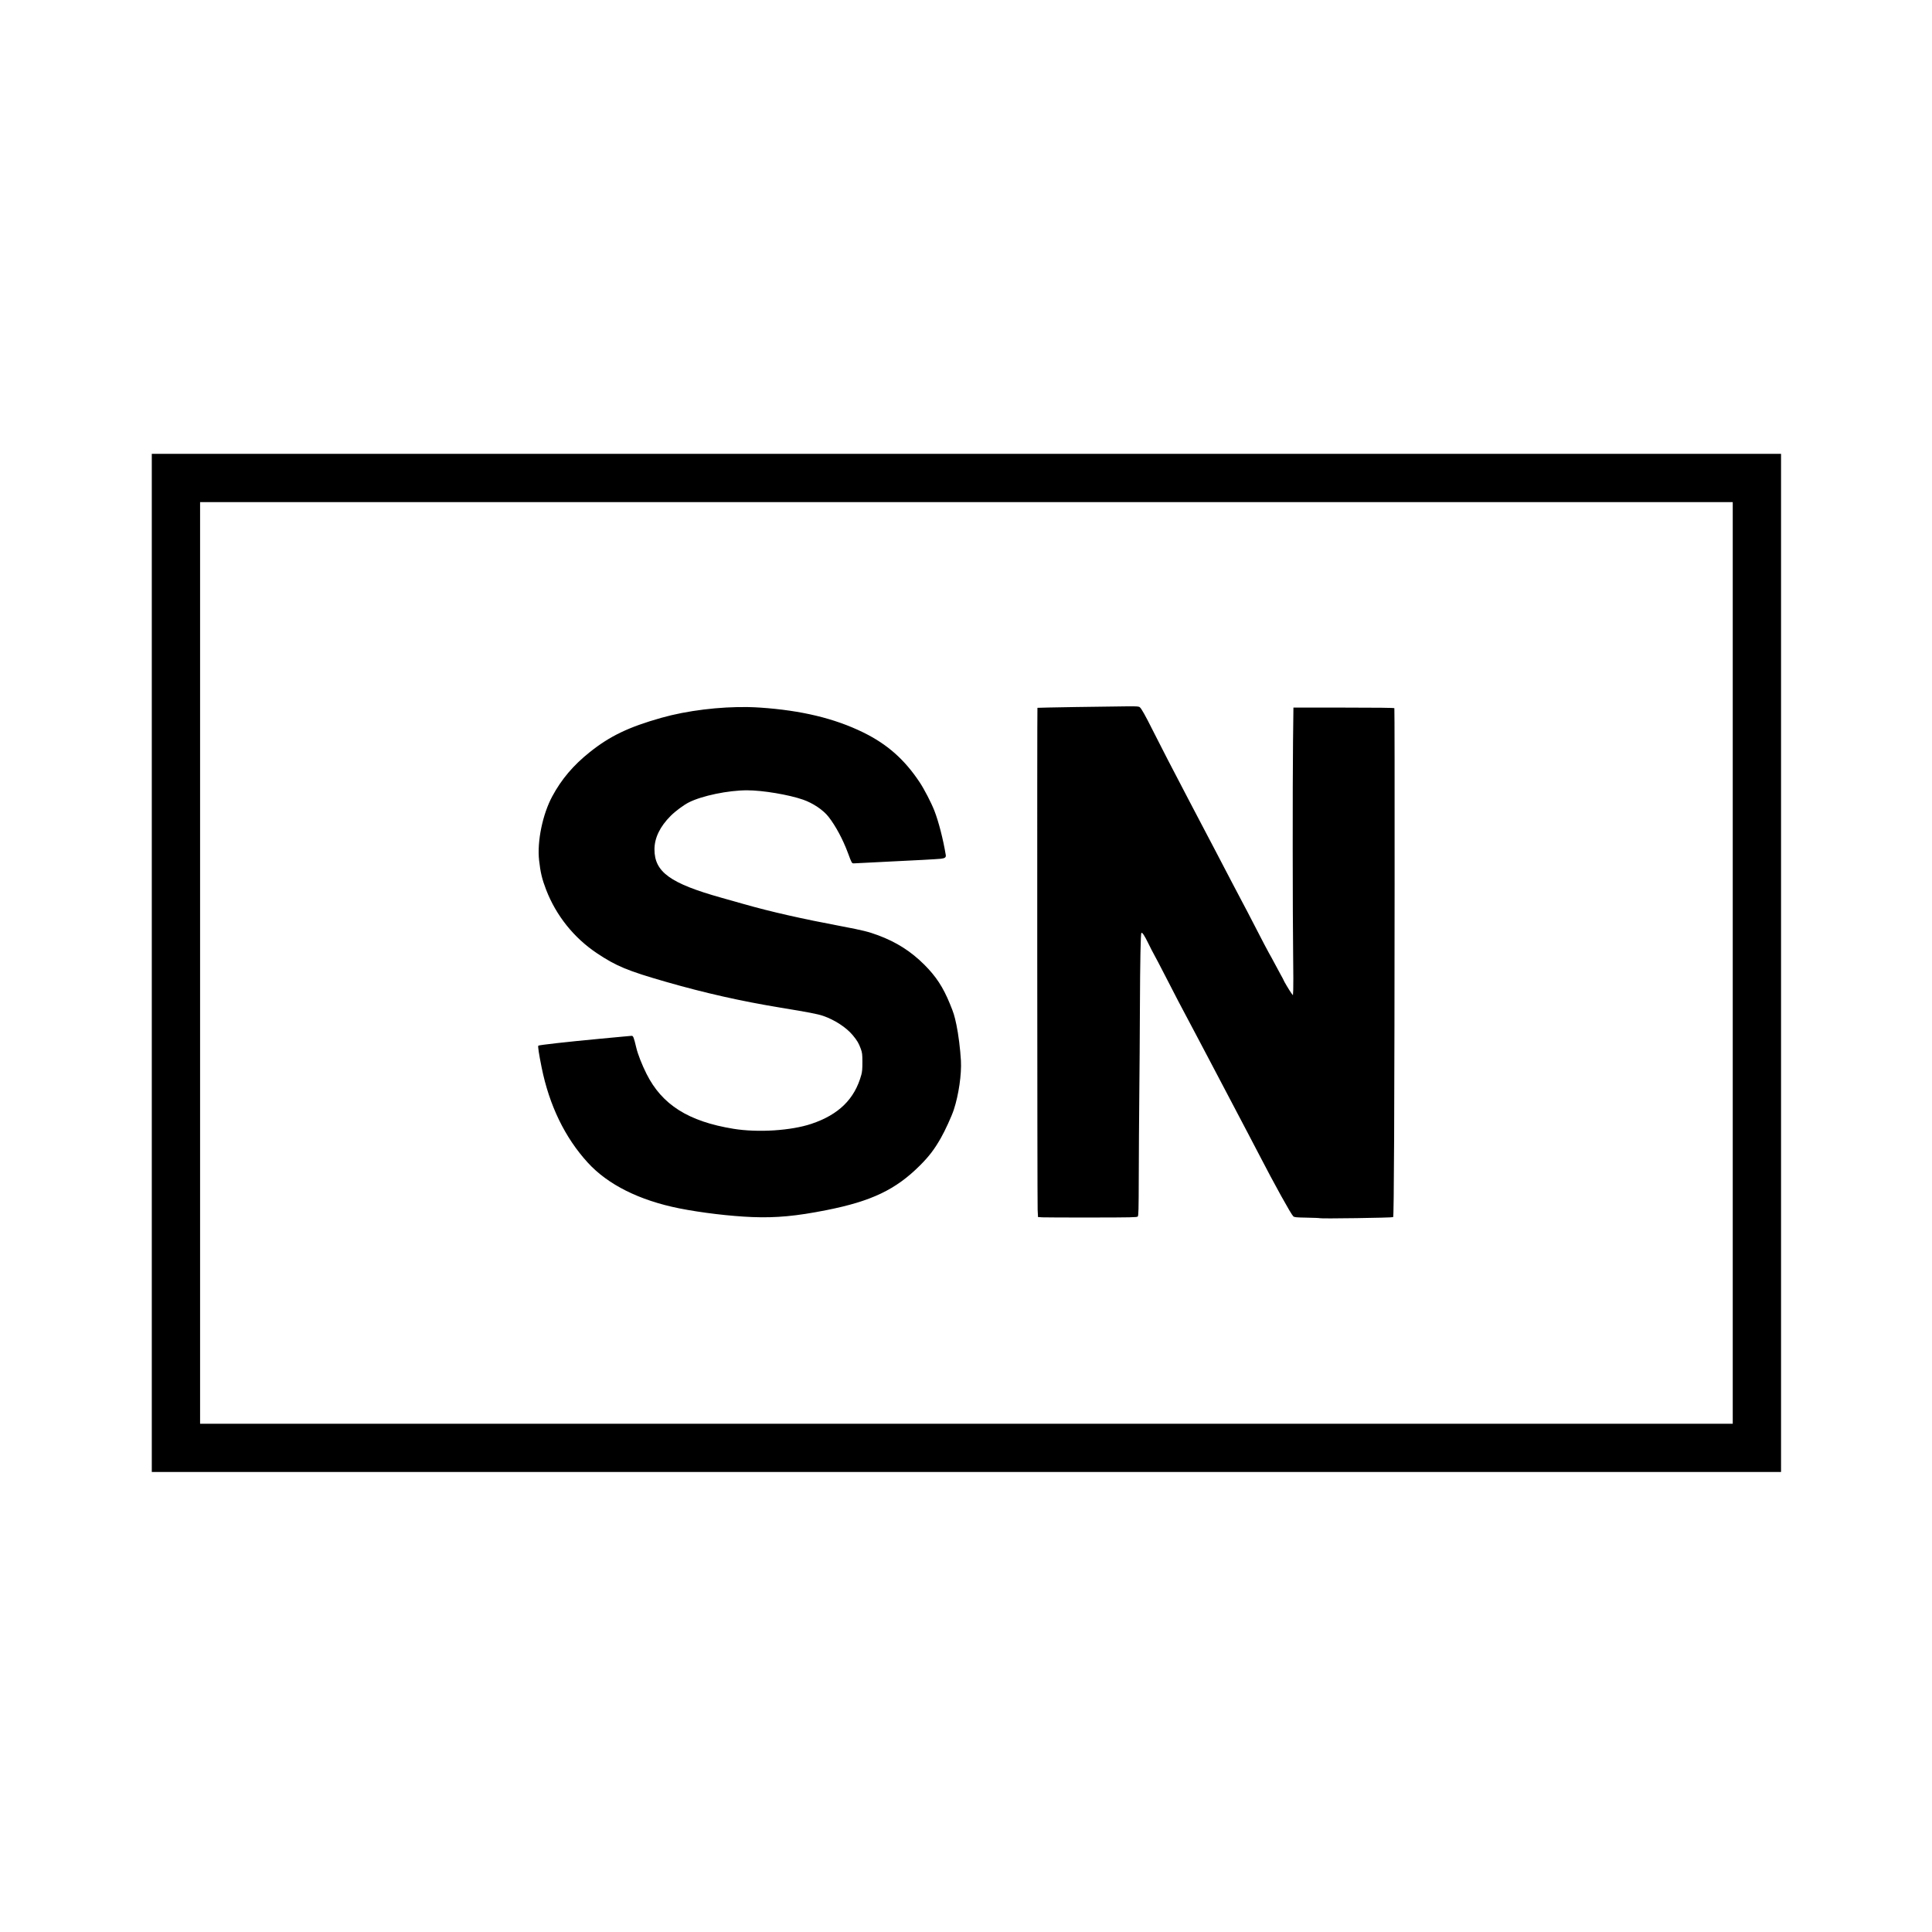
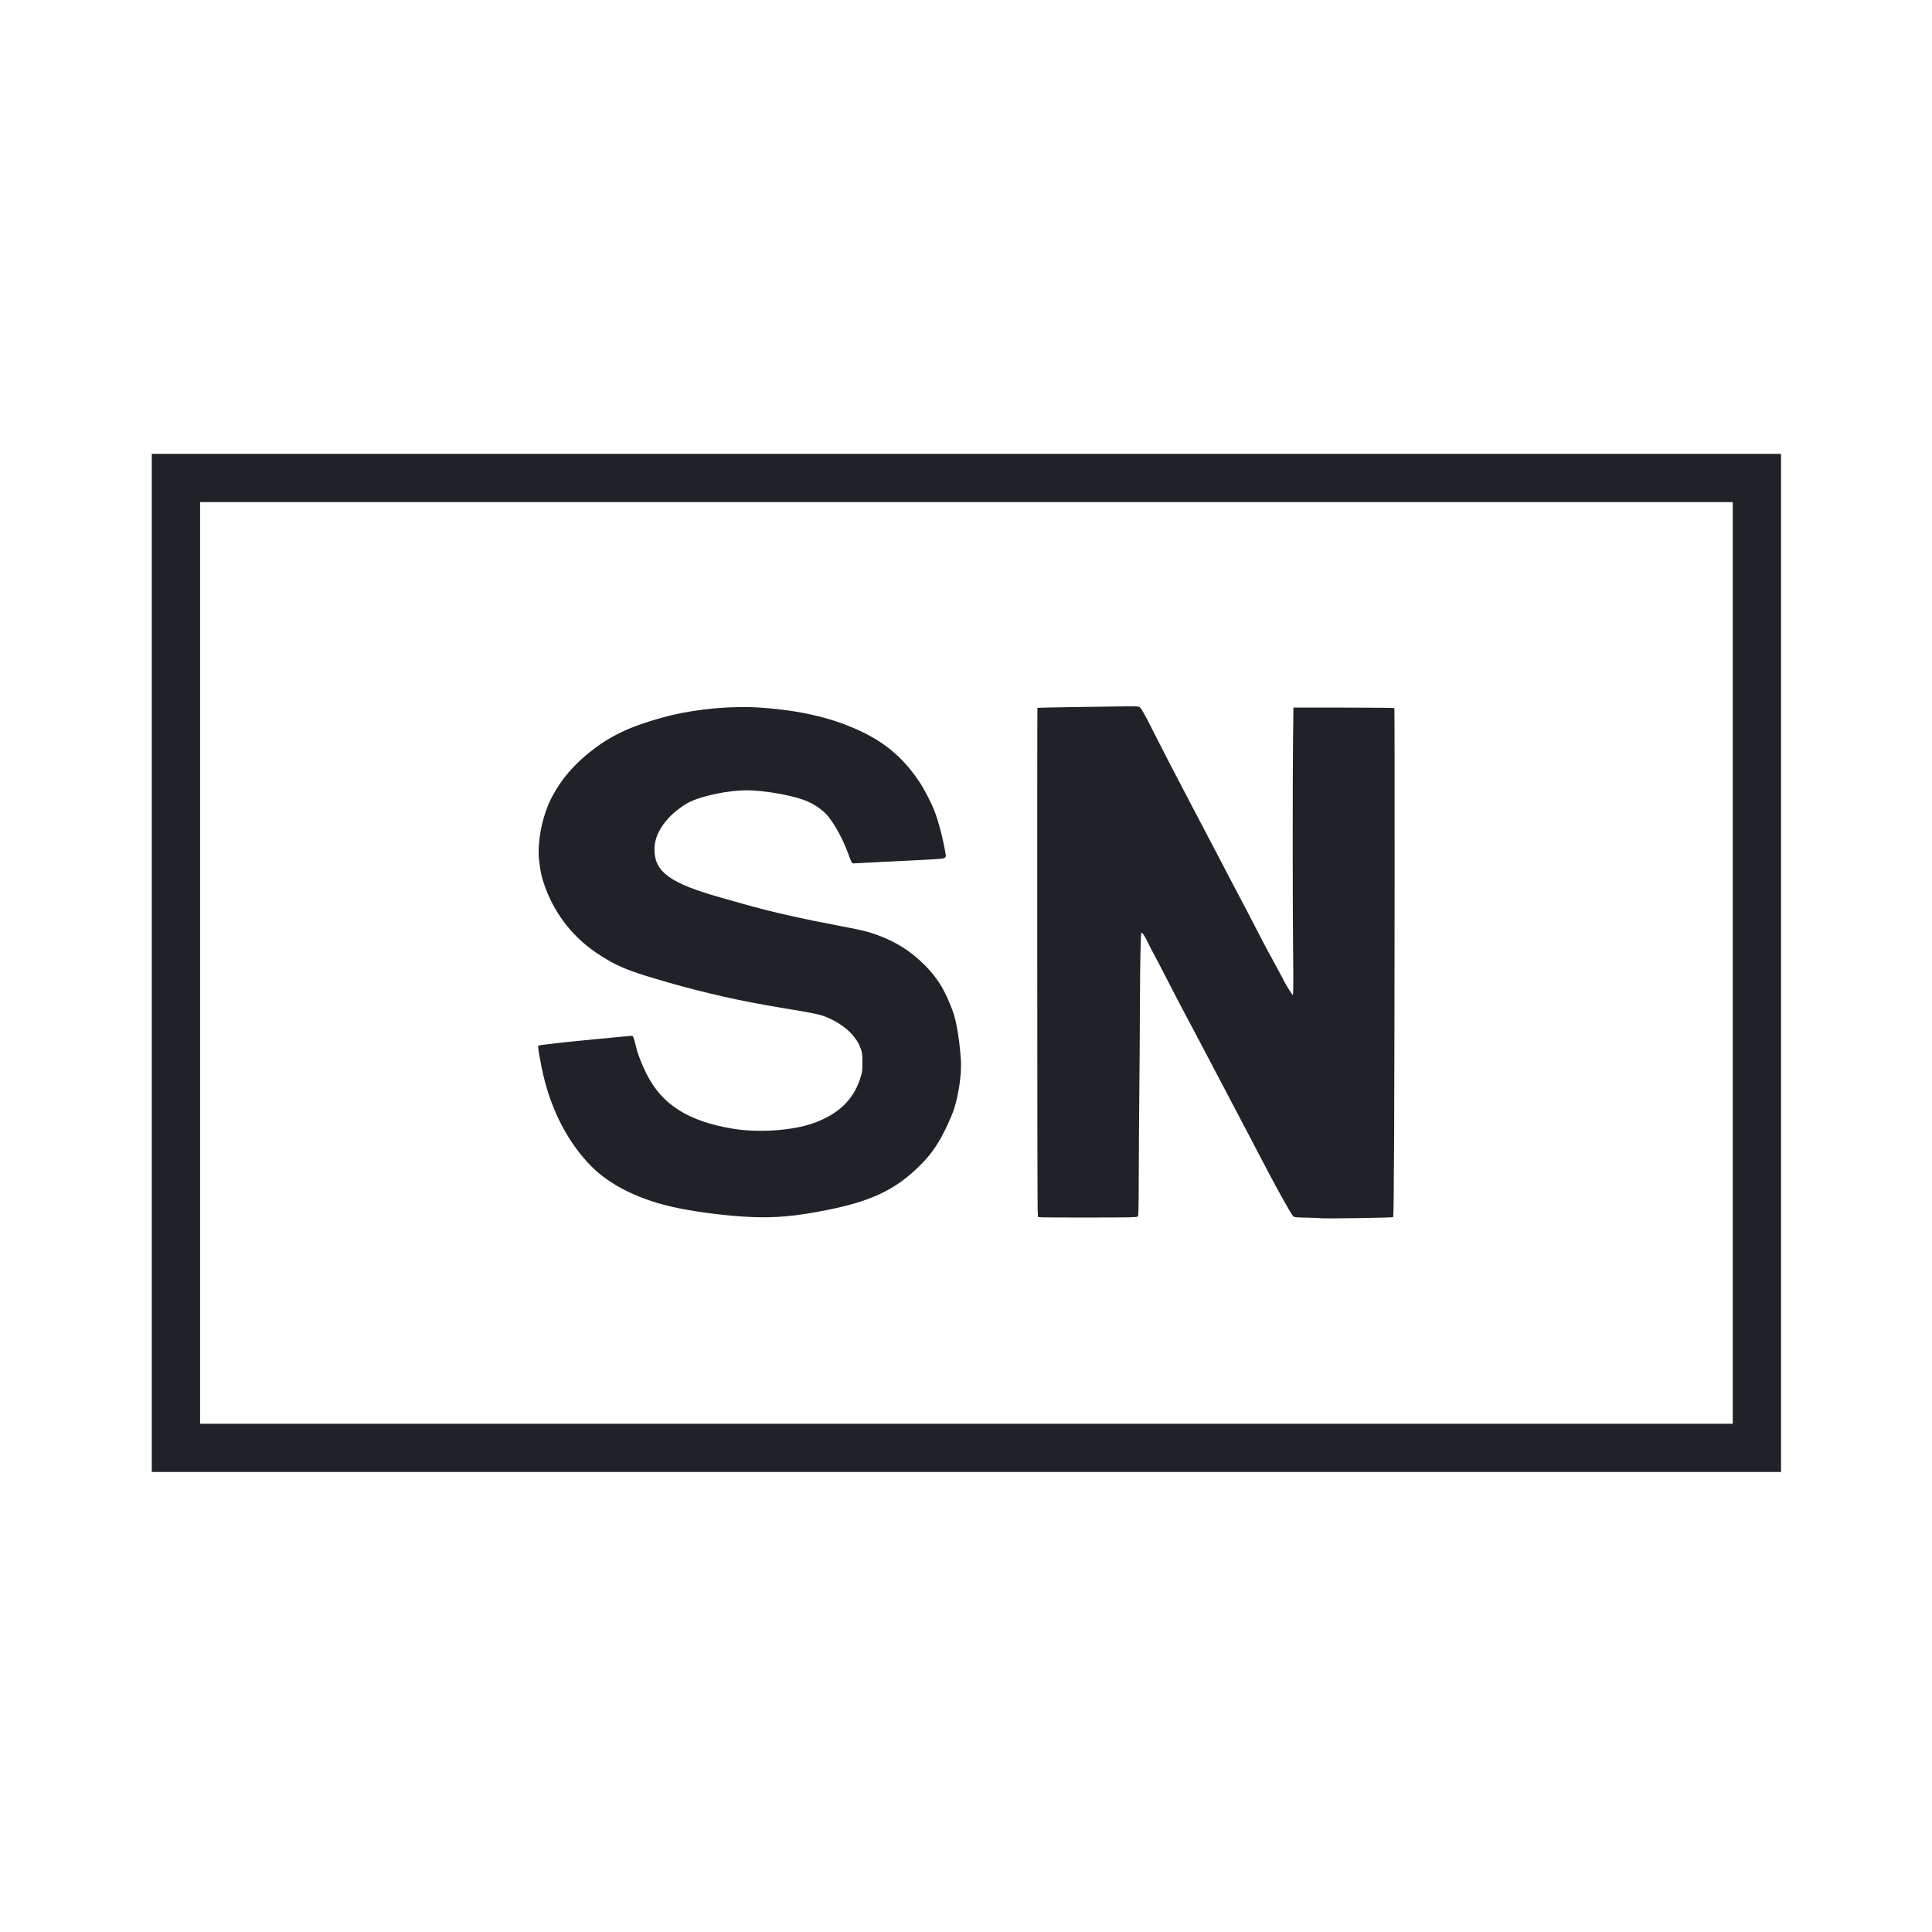
<svg xmlns="http://www.w3.org/2000/svg" width="200" height="200" version="1.1" viewBox="0 0 200 200" xml:space="preserve">
+   <style>svg{fill:currentColor;color:#1f2328}@media(prefers-color-scheme:dark){svg{color:#e6edf3}}</style>
  <g fill="none">
    <g stroke="transparent" stroke-width="3">
      <path d="m0 16v-16h16" />
      <path d="m200 16v-16h-16" />
      <path d="m0 184v16h16" />
      <path d="m200 184v16h-16" />
    </g>
  </g>
  <path d="m15.713 46.98v105.4h168.66v-105.4h-168.66zm5 5h158.66v95.405h-158.66v-95.405zm96.025 21.139c-2.069 0.013-9.322 0.133-9.343 0.154-0.04 0.04-0.019 51.198 0.021 51.957l0.039 0.76 0.477 0.028c0.261 0.014 2.562 0.022 5.113 0.019 4.064-5e-3 4.649-0.018 4.732-0.101s0.098-0.617 0.108-4.188c6e-3 -2.251 0.03-5.99 0.054-8.31 0.025-2.321 0.054-6.483 0.065-9.25 0.019-4.71 0.075-7.538 0.15-7.614 0.085-0.085 0.325 0.274 0.701 1.047 0.227 0.466 0.517 1.031 0.645 1.254s0.585 1.095 1.016 1.937c0.43 0.843 1.091 2.122 1.468 2.844 0.612 1.17 0.965 1.837 1.969 3.719 0.156 0.292 0.853 1.614 1.549 2.937 1.804 3.431 3.05 5.802 3.715 7.063 0.317 0.602 0.825 1.572 1.127 2.156 1.581 3.061 3.303 6.169 3.535 6.379 0.115 0.104 0.268 0.119 1.422 0.141 0.711 0.013 1.307 0.038 1.324 0.056 0.061 0.066 7.524-0.043 7.592-0.111 0.044-0.044 0.077-2.677 0.103-8.141 0.054-11.105 0.071-44.465 0.024-44.543-0.026-0.041-1.828-0.062-5.244-0.062h-5.205l-0.041 3.479c-0.05 4.172-0.042 18.188 0.013 22.302 0.022 1.616 0.025 3.177 8e-3 3.469l-0.031 0.531-0.164-0.219c-0.176-0.235-0.805-1.293-0.805-1.353 0-0.02-0.138-0.279-0.305-0.576s-0.464-0.849-0.662-1.227-0.437-0.814-0.531-0.968c-0.094-0.155-0.714-1.336-1.377-2.626-0.663-1.289-1.249-2.414-1.303-2.5-0.053-0.085-0.593-1.112-1.201-2.281-0.607-1.168-1.378-2.645-1.713-3.281-0.334-0.636-0.785-1.494-1.002-1.906-0.216-0.413-0.954-1.819-1.64-3.125-1.586-3.018-3.08-5.909-3.86-7.469-0.7-1.402-1.104-2.12-1.277-2.277-0.107-0.097-0.255-0.11-1.266-0.104zm-39.281 0.078c-2.941-0.054-6.329 0.356-8.992 1.11-3.391 0.959-5.32 1.885-7.41 3.552-1.705 1.36-2.928 2.801-3.885 4.579-1.003 1.862-1.581 4.671-1.363 6.624 0.139 1.247 0.305 1.945 0.724 3.034 1.031 2.676 2.875 4.984 5.25 6.572 2.014 1.346 3.172 1.827 7.203 2.984 3.996 1.147 7.729 1.988 11.797 2.657 2.948 0.484 3.85 0.658 4.418 0.851 1.187 0.404 2.393 1.188 3.071 1.996 0.457 0.547 0.637 0.851 0.841 1.424 0.145 0.405 0.162 0.546 0.164 1.358 3e-3 0.678-0.024 1.008-0.107 1.312-0.684 2.516-2.34 4.144-5.186 5.094-2.106 0.703-5.52 0.919-8.044 0.51-4.674-0.759-7.41-2.49-9.016-5.7-0.47-0.939-0.891-2.012-1.051-2.685-0.262-1.102-0.321-1.252-0.496-1.24-0.086 5e-3 -0.466 0.04-0.844 0.076s-1.447 0.135-2.375 0.222c-3.464 0.325-6.357 0.649-6.429 0.721-0.061 0.06 0.061 0.861 0.341 2.248 0.794 3.933 2.41 7.268 4.78 9.861 2.082 2.279 5.335 3.904 9.464 4.731 2.256 0.451 5.291 0.813 7.563 0.902 2.475 0.097 4.562-0.098 7.687-0.719 4.652-0.923 7.161-2.12 9.661-4.613 0.953-0.951 1.499-1.667 2.177-2.855 0.439-0.768 1.113-2.243 1.338-2.928 0.506-1.535 0.815-3.674 0.737-5.082-0.067-1.183-0.264-2.755-0.465-3.699-0.211-0.99-0.284-1.221-0.68-2.188-0.705-1.719-1.426-2.821-2.639-4.035-1.381-1.382-2.889-2.343-4.785-3.049-0.983-0.366-1.636-0.529-3.718-0.922-4.21-0.794-7.362-1.508-10.157-2.302-0.653-0.186-1.708-0.484-2.343-0.662-5.306-1.487-6.938-2.664-6.938-5.008 0-1.183 0.572-2.365 1.68-3.471 0.494-0.494 1.336-1.119 1.877-1.393 1.36-0.689 4.082-1.254 6.037-1.252 1.625 2e-3 4.315 0.454 5.797 0.971 1.018 0.356 2.075 1.066 2.621 1.762 0.743 0.947 1.495 2.349 2.021 3.767 0.392 1.057 0.394 1.063 0.608 1.063 0.101 0 0.652-0.027 1.224-0.061 0.573-0.033 1.688-0.09 2.479-0.126 2.542-0.118 4.927-0.248 5.301-0.29 0.419-0.046 0.55-0.144 0.511-0.384-0.262-1.607-0.748-3.495-1.187-4.61-0.327-0.829-1.043-2.21-1.51-2.914-1.578-2.378-3.362-3.953-5.865-5.178-2.965-1.449-6.38-2.271-10.656-2.562-0.399-0.027-0.811-0.045-1.231-0.053z" />
</svg>
